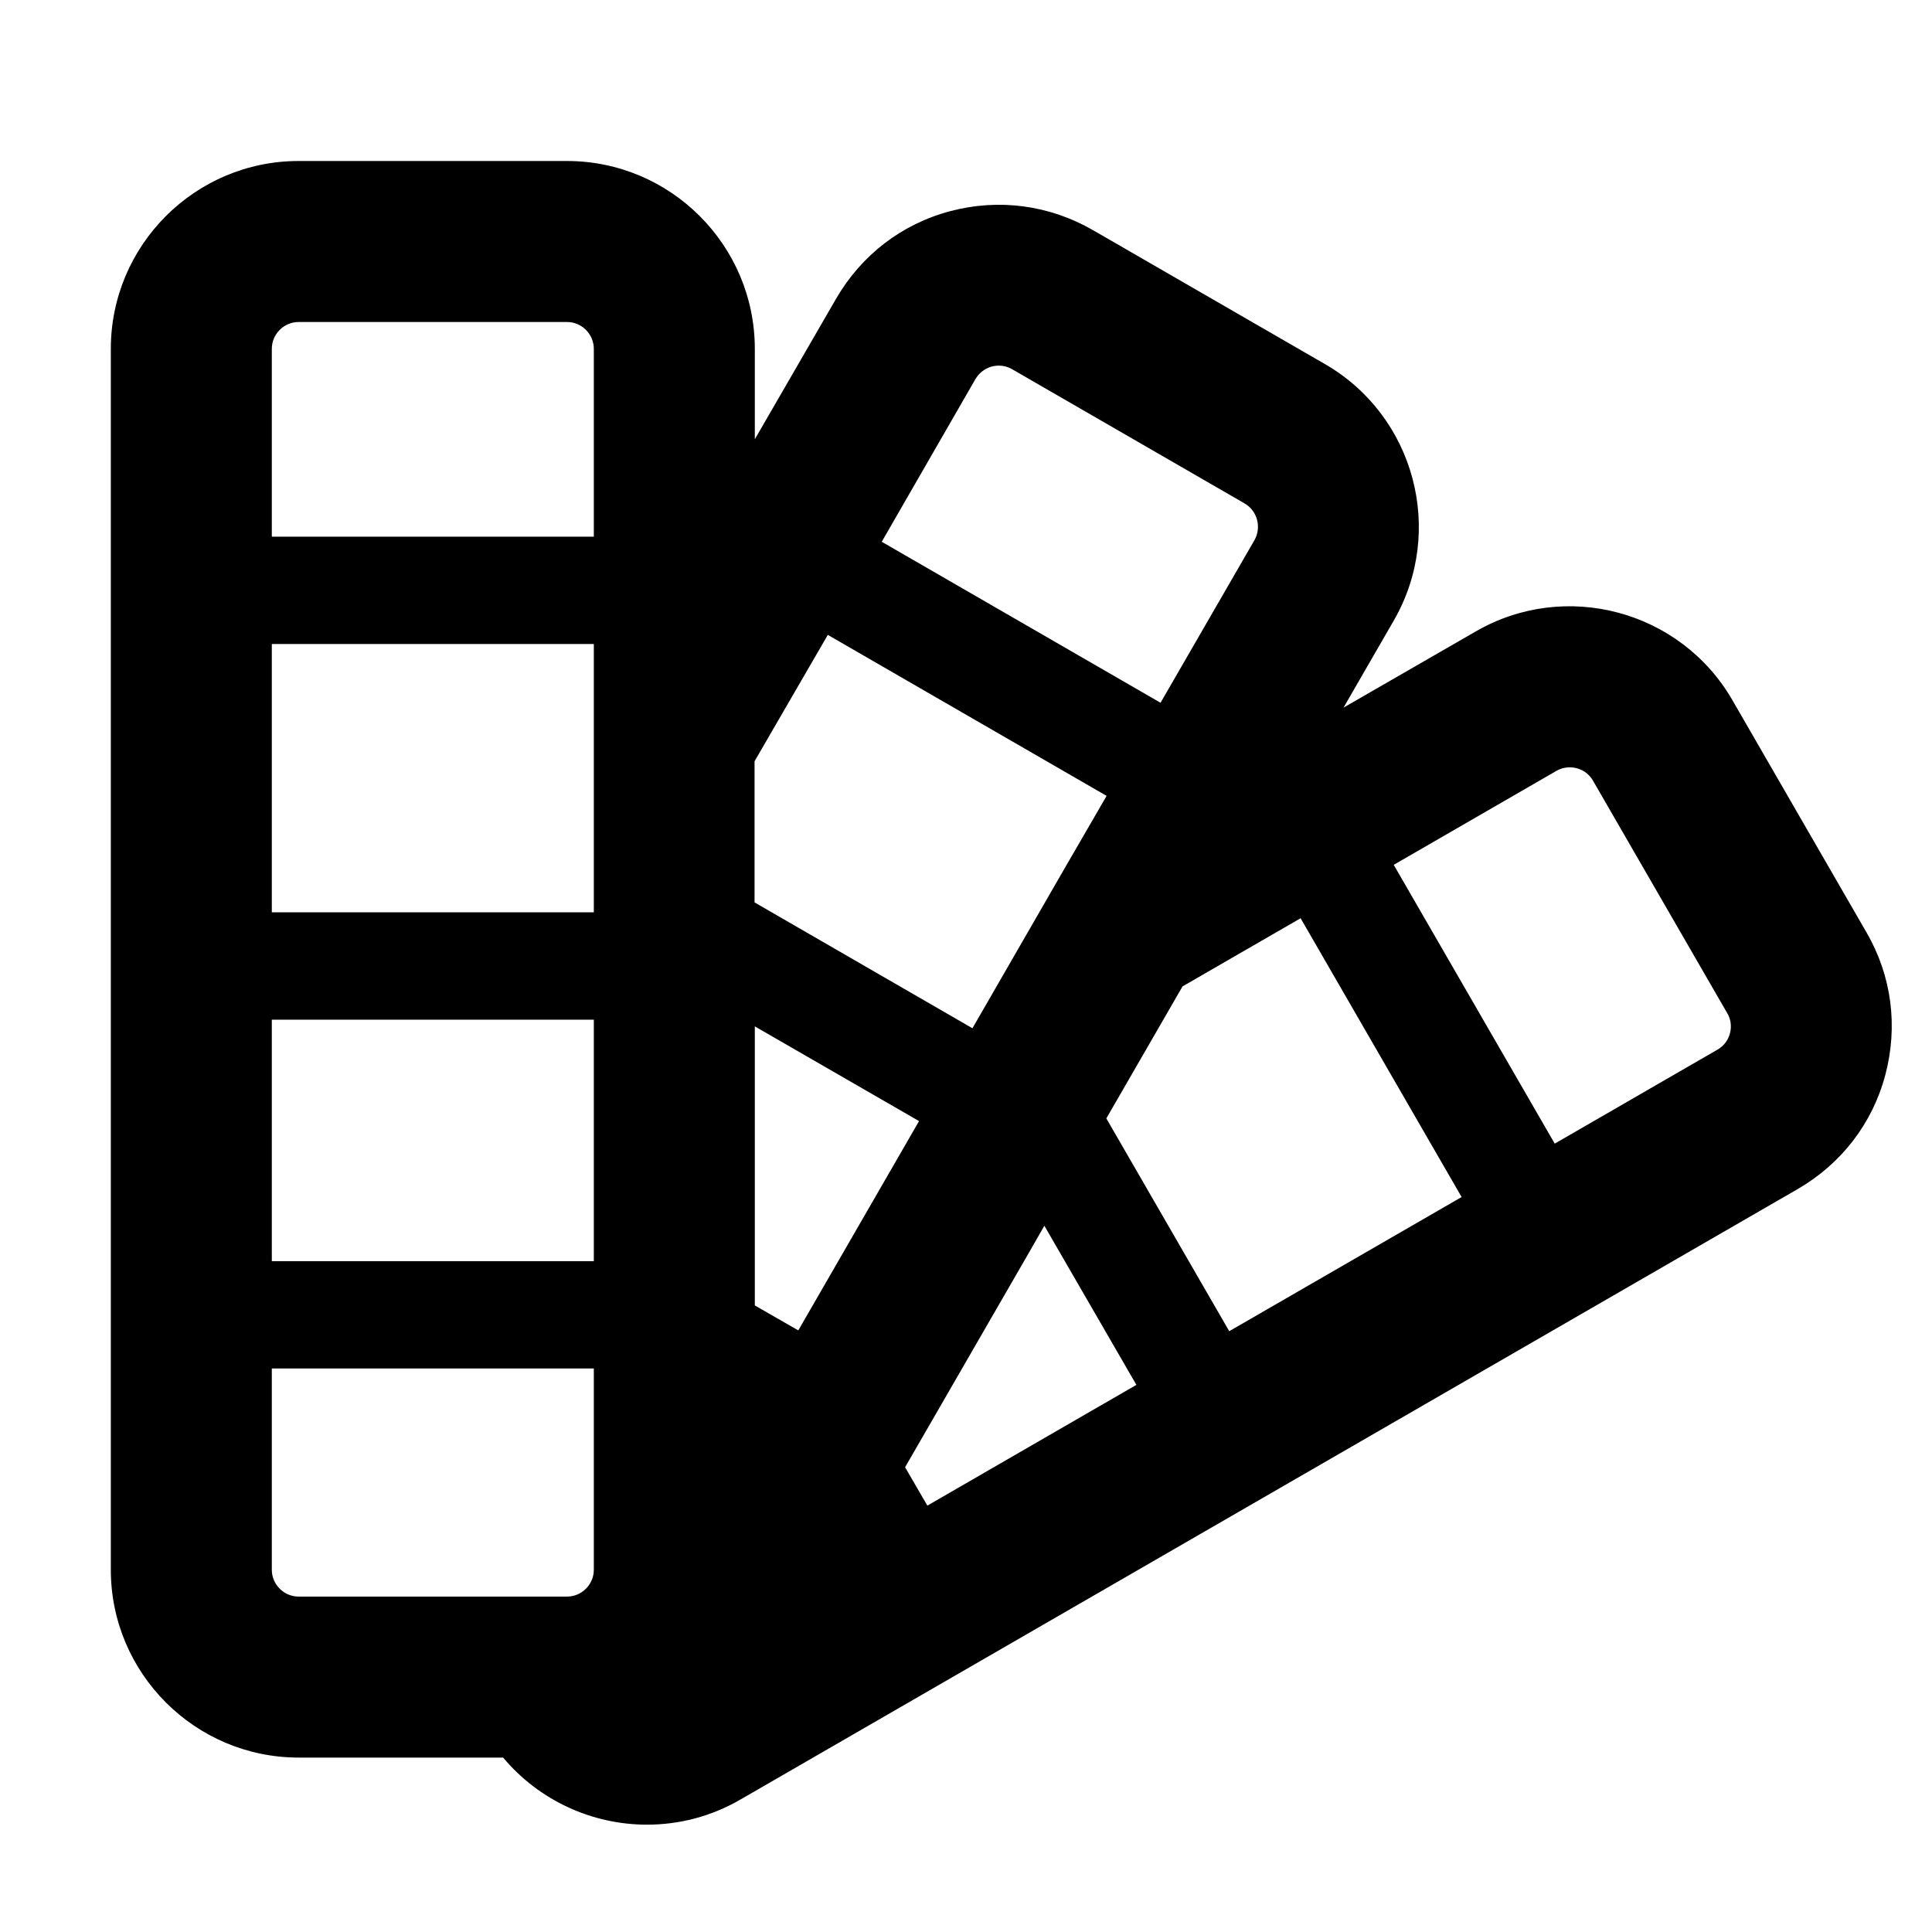
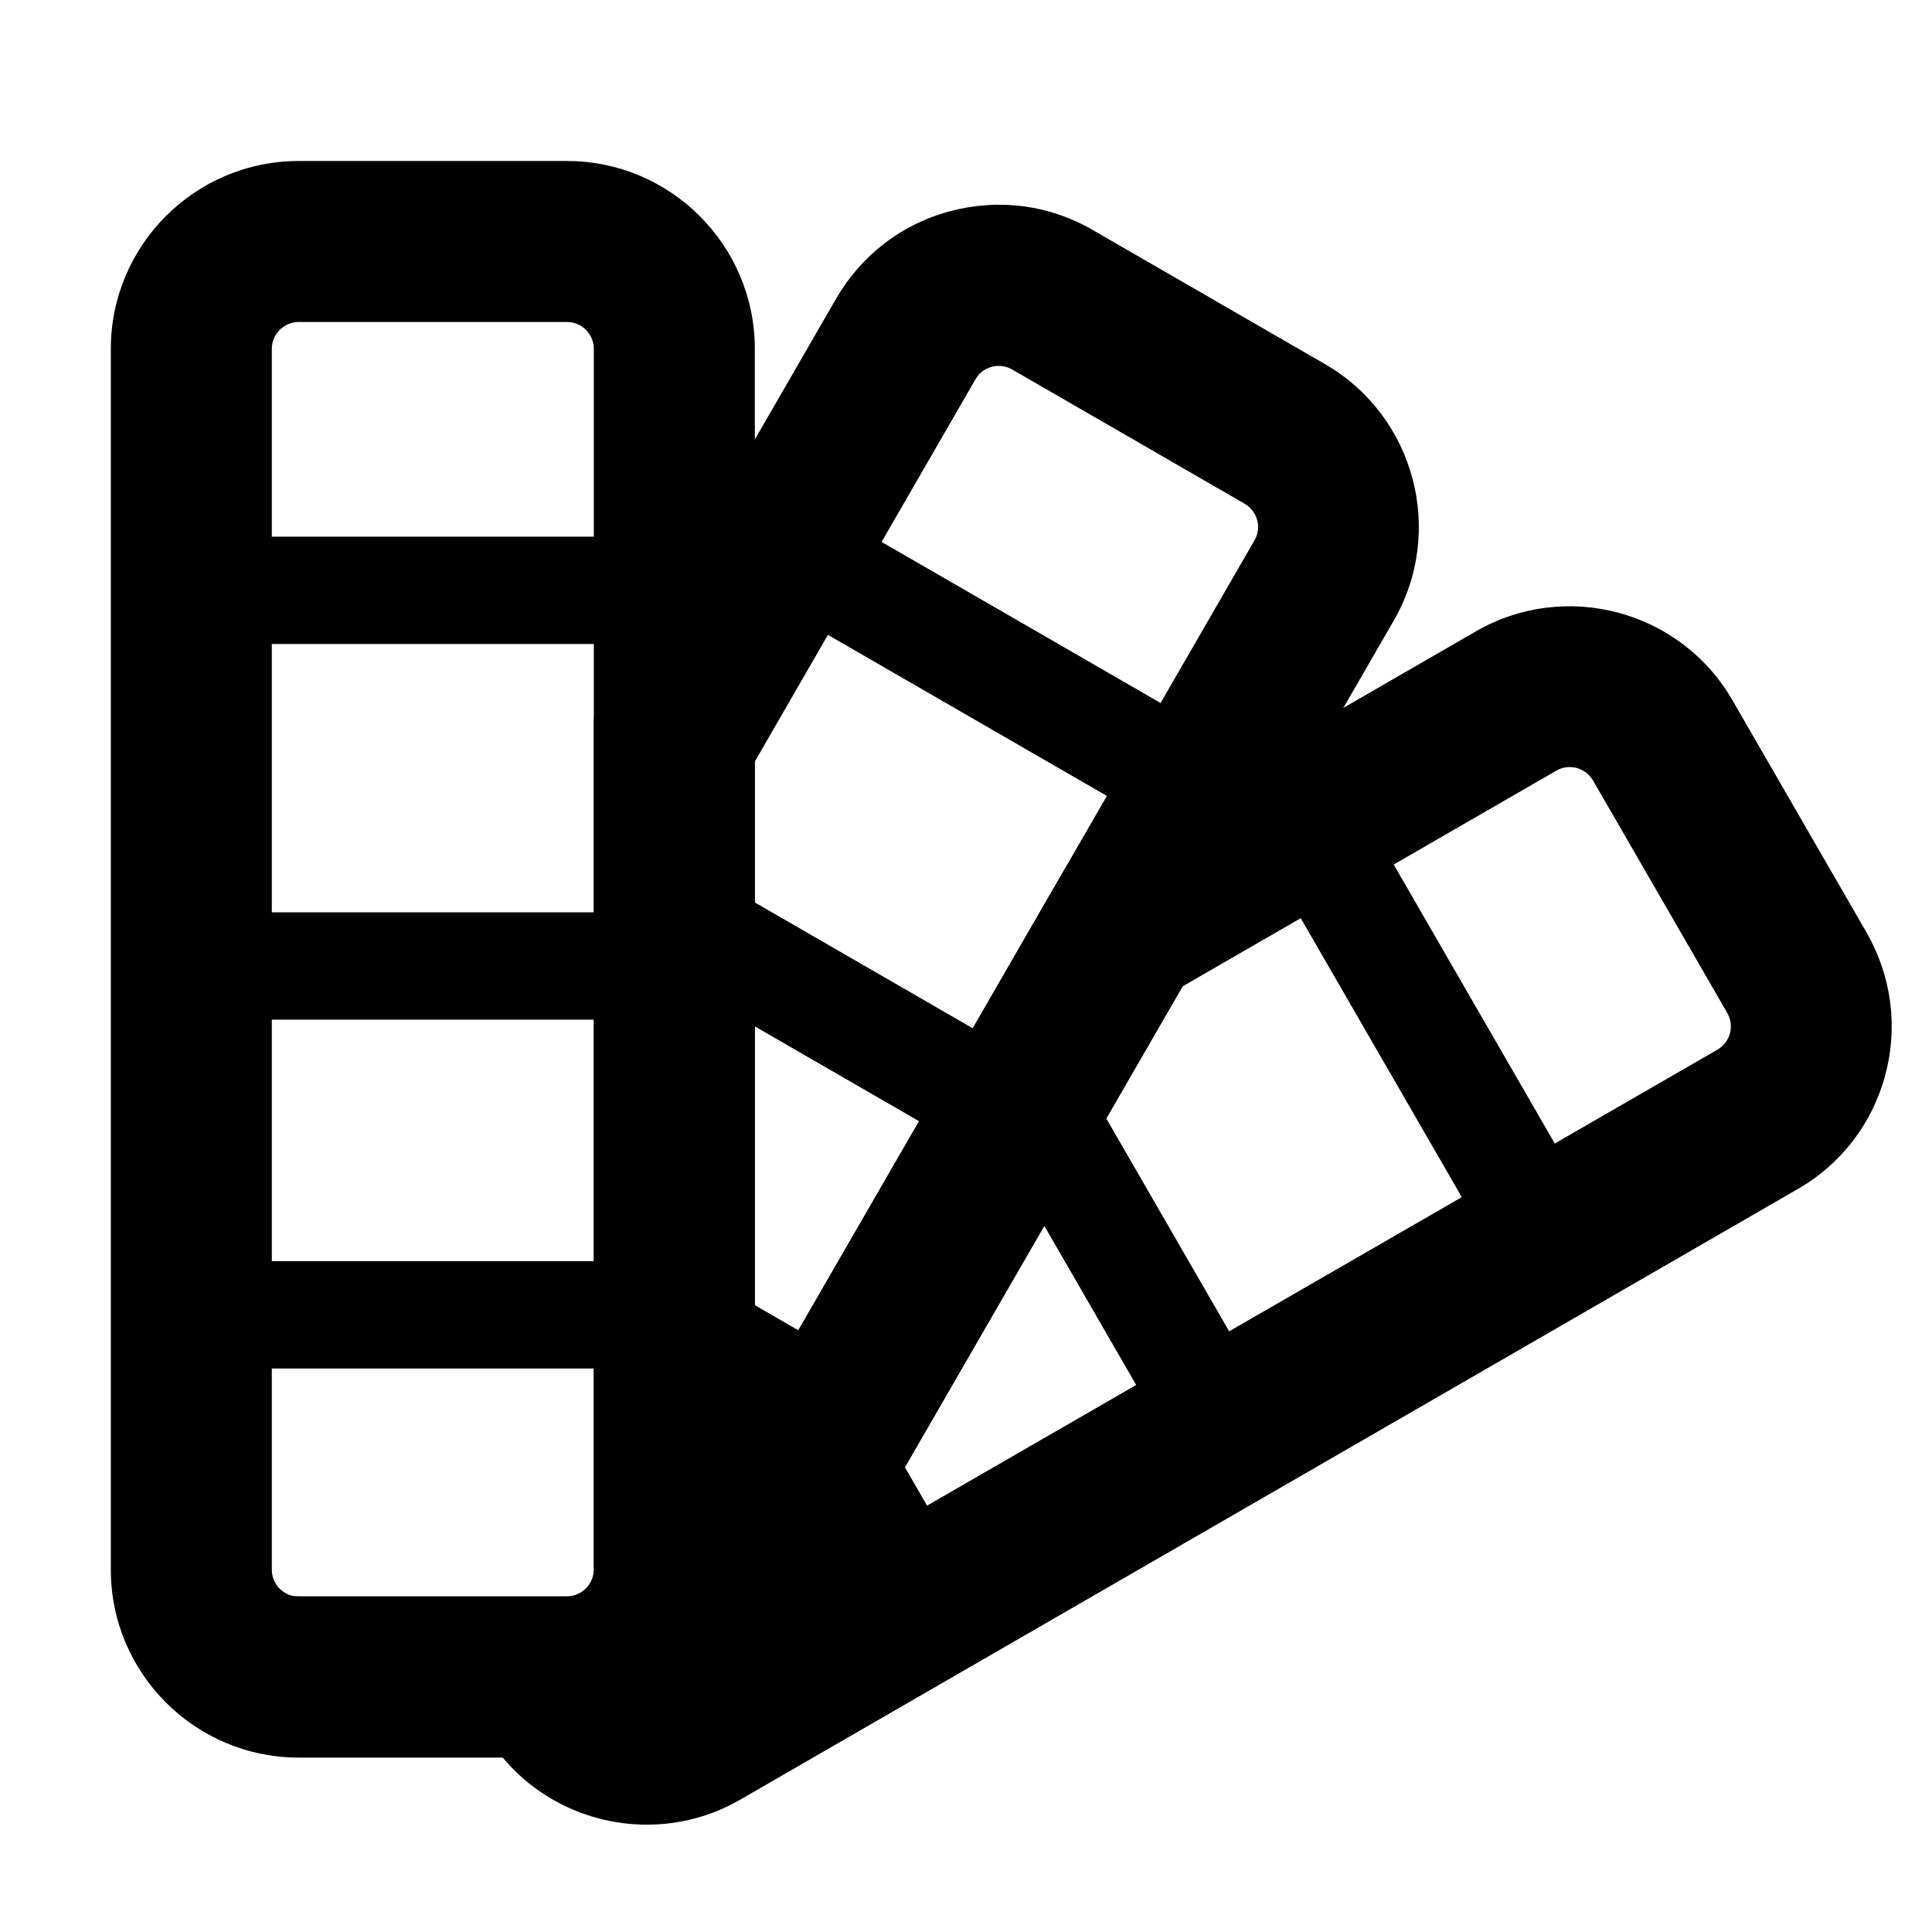
<svg xmlns="http://www.w3.org/2000/svg" version="1.1" id="Layer_1" x="0px" y="0px" viewBox="0 0 72 72" style="enable-background:new 0 0 72 72;" xml:space="preserve">
-   <g>
-     <path d="M55,23.53l-4.93,2.84l1.87-3.24c1.93-3.34,0.78-7.63-2.56-9.56l-8.66-5c-1.62-0.93-3.5-1.18-5.31-0.7   c-1.81,0.48-3.31,1.64-4.25,3.26l-3.03,5.24V13c0-3.86-3.14-7-7-7h-10c-3.86,0-7,3.14-7,7v45.5c0,3.86,3.14,7,7,7h7.62   c1.35,1.61,3.33,2.5,5.36,2.5c1.19,0,2.39-0.3,3.49-0.94L67,44.31c1.62-0.94,2.78-2.44,3.26-4.25s0.24-3.69-0.7-5.31l-5-8.66   C62.63,22.75,58.34,21.6,55,23.53z M15.15,59.5h-4.02c-0.55,0-1-0.45-1-1V51h12v7.5c0,0.55-0.45,1-1,1H15.15z M29.75,49.58   l-1.62-0.93V38.25l6.12,3.53L29.75,49.58z M22.13,26.77V34h-12V24h12V26.77z M22.13,38v9h-12v-9H22.13z M33.73,54.68l4.6-7.97   l0.59-1.03l3.43,5.93l-7.79,4.5L33.73,54.68z M41.23,41.68l2.84-4.92l4.4-2.54l6,10.39l-8.66,5L41.23,41.68z M36.35,14.13   c0.18-0.31,0.46-0.43,0.61-0.47c0.15-0.04,0.45-0.08,0.76,0.1l8.66,5c0.48,0.28,0.64,0.89,0.37,1.37l-3.5,6.06l-10.39-6   L36.35,14.13z M30.85,23.66l10.39,6l-1.57,2.71l0,0l-3.43,5.95l-8.12-4.69v-5.26L30.85,23.66z M11.13,12h10c0.55,0,1,0.45,1,1v7   h-12v-7C10.13,12.45,10.58,12,11.13,12z M64.47,38.51c-0.04,0.15-0.15,0.43-0.47,0.61l-6.06,3.5l-6-10.39l6.06-3.5   c0.31-0.18,0.61-0.14,0.76-0.1c0.15,0.04,0.43,0.15,0.61,0.47l5,8.66C64.55,38.06,64.51,38.36,64.47,38.51z" />
-   </g>
+   <path d="M21.13,65.5h-10c-3.86,0-7-3.14-7-7V13c0-3.86,3.14-7,7-7h10c3.86,0,7,3.14,7,7v45.5C28.13,62.36,24.99,65.5,21.13,65.5z   M11.13,12c-0.55,0-1,0.45-1,1v45.5c0,0.55,0.45,1,1,1h10c0.55,0,1-0.45,1-1V13c0-0.55-0.45-1-1-1H11.13z" />
+   <rect x="7.13" y="20" width="18" height="4" />
+   <rect x="7.13" y="34" width="18" height="4" />
+   <rect x="7.13" y="47" width="18" height="4" />
+   <rect x="35.05" y="15.93" transform="matrix(0.5 -0.866 0.866 0.5 -3.0609 44.5499)" width="4" height="18" />
+   <rect x="29.49" y="30.54" transform="matrix(0.5 -0.866 0.866 0.5 -17.061 46.2104)" width="4" height="14.68" />
+   <rect x="26.24" y="47.43" transform="matrix(0.5 -0.8661 0.8661 0.5 -30.0612 49.9655)" width="4" height="7.18" />
+   <rect x="51.21" y="29.42" transform="matrix(0.866 -0.5 0.5 0.866 -12.0817 31.7499)" width="4" height="18" />
+   <rect x="39.96" y="39.71" transform="matrix(0.866 -0.5 0.5 0.866 -17.8525 27.2723)" width="4" height="14.47" />
+   <rect x="30.58" y="53.22" transform="matrix(0.866 -0.5 0.5 0.866 -23.9845 23.8873)" width="4" height="6.96" />
+   <path d="M23.12,66.03c-1.19,0-2.39-0.3-3.49-0.94l-9.7-5.6h11.2c0.55,0,1-0.45,1-1V26.77l9.03-15.64c0.94-1.62,2.44-2.78,4.25-3.26  c1.81-0.48,3.69-0.24,5.31,0.7l8.66,5c3.34,1.93,4.49,6.22,2.56,9.56l-22.75,39.4C27.9,64.78,25.54,66.03,23.12,66.03z M28.13,28.38  v24l18.62-32.24c0.28-0.48,0.11-1.09-0.37-1.37l-8.66-5c-0.31-0.18-0.61-0.14-0.76-0.1c-0.15,0.04-0.43,0.15-0.61,0.47L28.13,28.38z  " />
+   <path d="M24.11,68c-2.42,0-4.78-1.25-6.07-3.5l-2.89-5h6.79l0.7,0.4c0.48,0.28,1.09,0.11,1.37-0.37l15.68-27.16L55,23.53  c3.34-1.93,7.63-0.78,9.56,2.56l5,8.66c0.93,1.62,1.18,3.51,0.7,5.31s-1.64,3.32-3.26,4.25L27.6,67.06C26.5,67.7,25.29,68,24.11,68z   M44.07,36.76l-12,20.78L64,39.12c0.31-0.18,0.43-0.46,0.47-0.61s0.08-0.45-0.1-0.76l-5-8.66c-0.18-0.31-0.46-0.43-0.61-0.47  c-0.15-0.04-0.45-0.08-0.76,0.1L44.07,36.76z" />
</svg>
